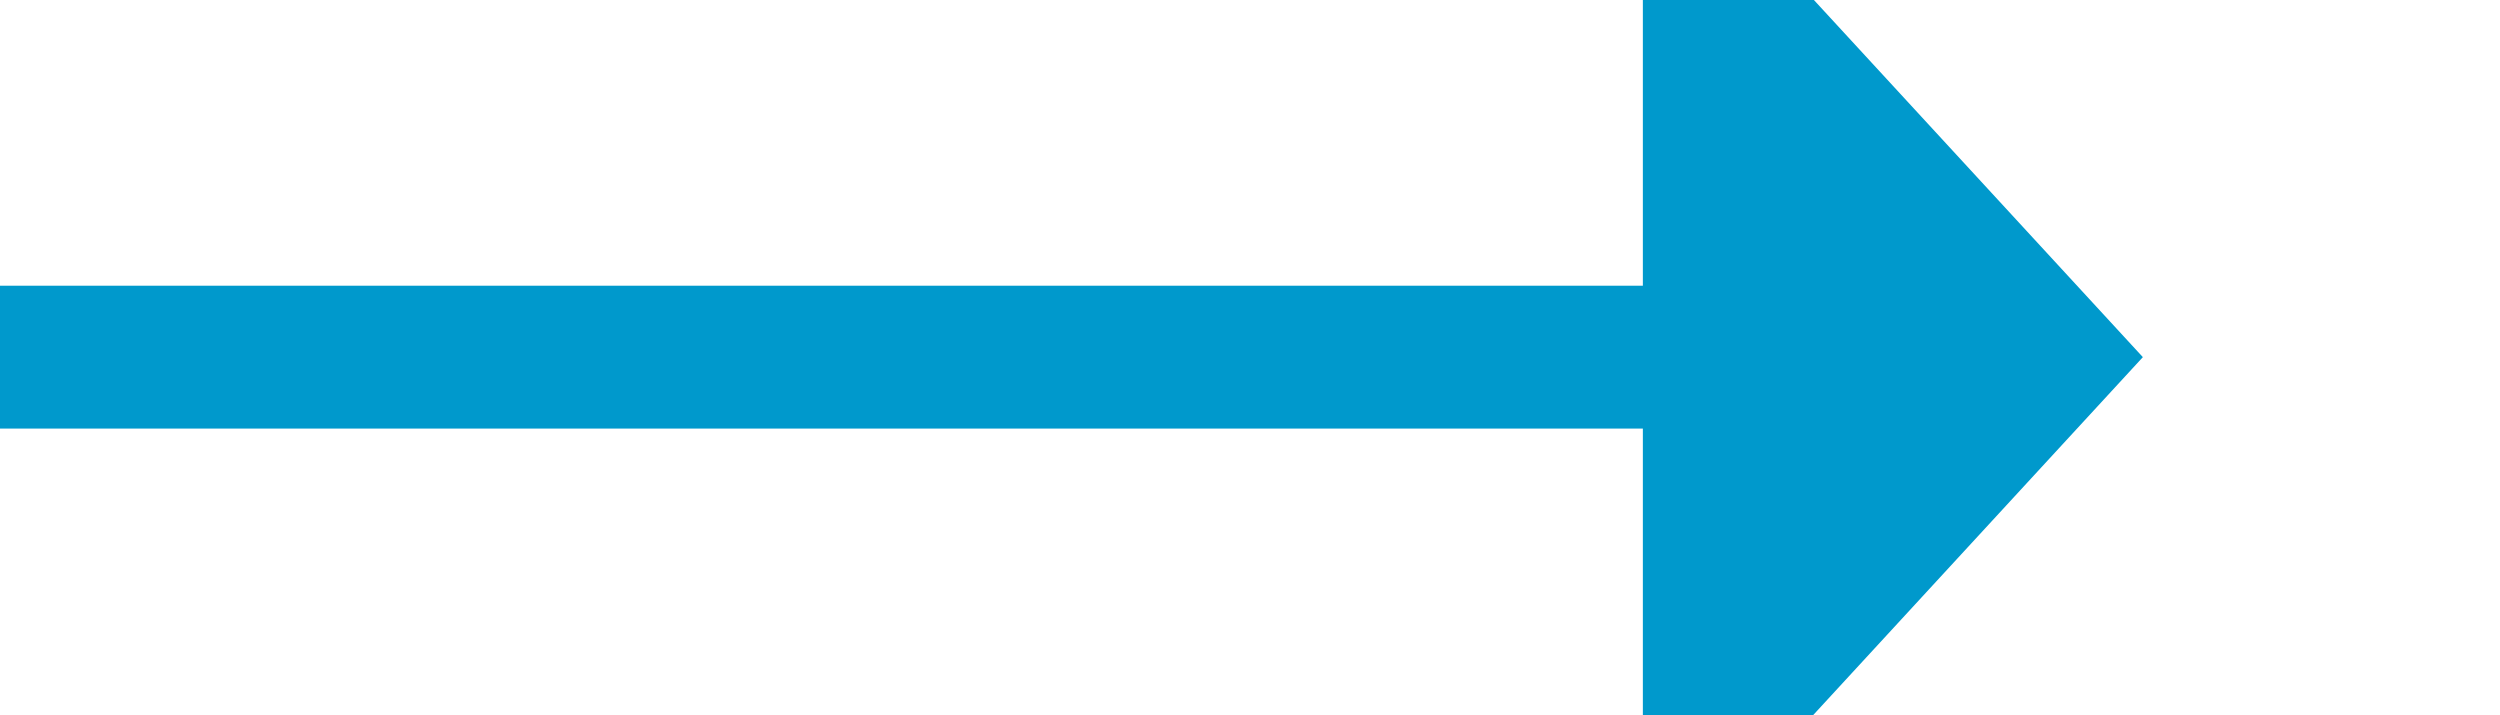
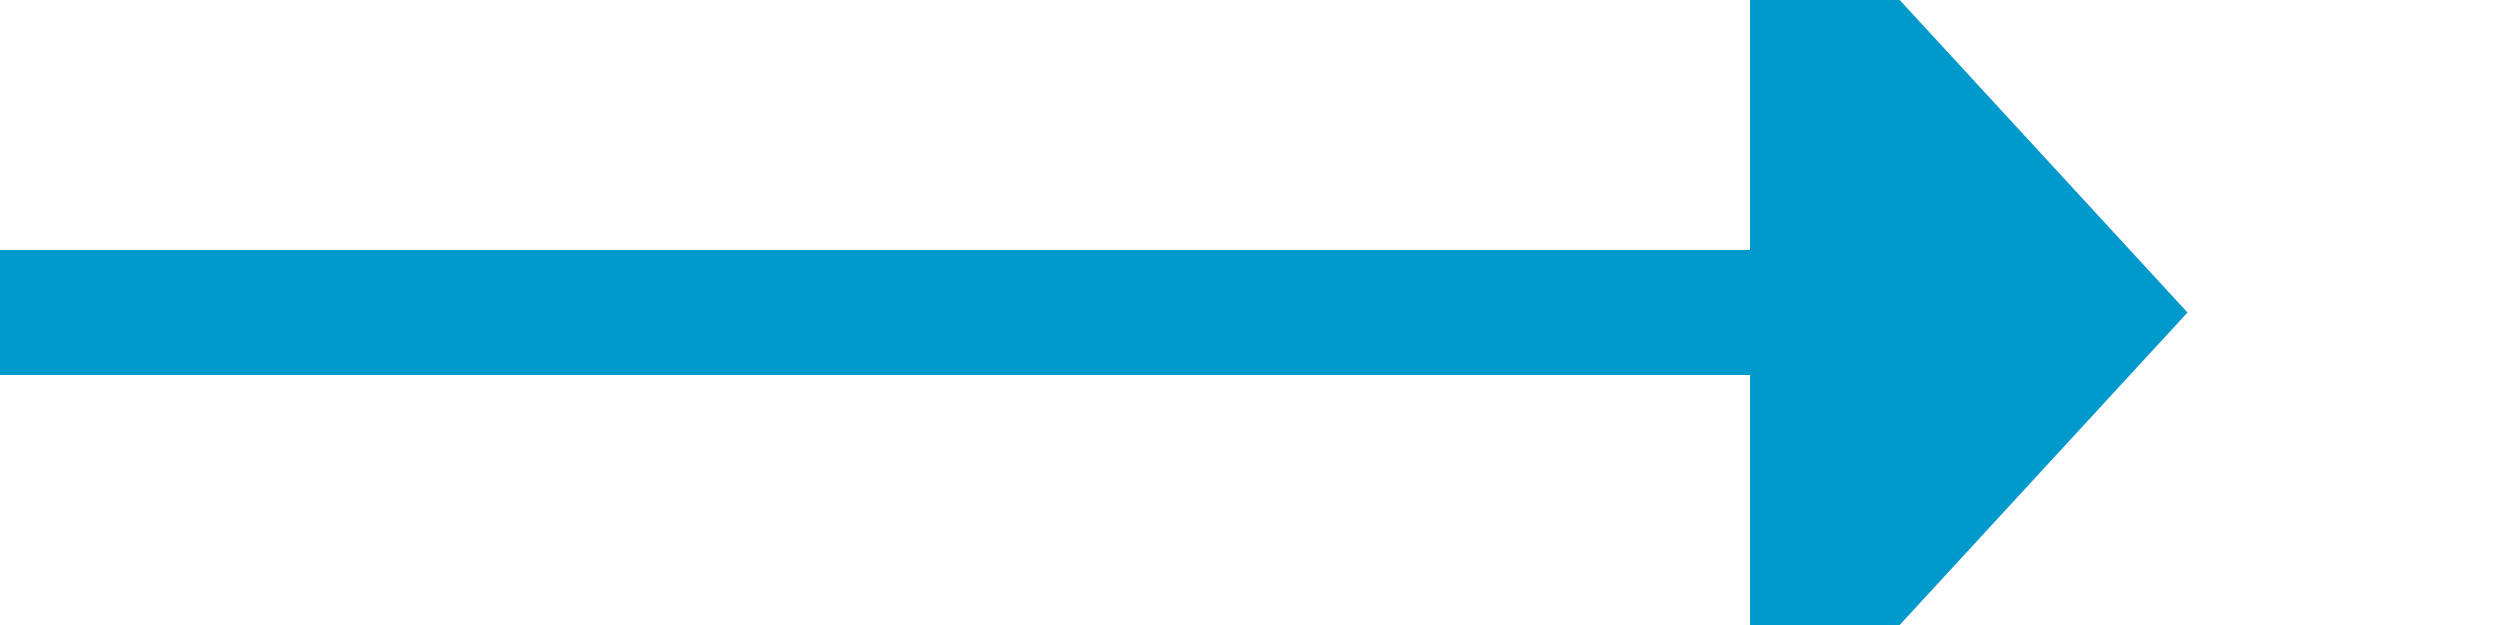
- <svg xmlns="http://www.w3.org/2000/svg" version="1.1" width="35px" height="10px" preserveAspectRatio="xMinYMid meet" viewBox="636 1056  35 8">
-   <path d="M 636 1060  L 660 1060  " stroke-width="2" stroke="#0099cc" fill="none" />
-   <path d="M 659 1067.6  L 666 1060  L 659 1052.4  L 659 1067.6  Z " fill-rule="nonzero" fill="#0099cc" stroke="none" />
+ <svg xmlns="http://www.w3.org/2000/svg" version="1.1" width="40px" height="10px" preserveAspectRatio="xMinYMid meet" viewBox="249 485  40 8">
+   <path d="M 249 489  L 278 489  " stroke-width="2" stroke="#0099cc" fill="none" />
+   <path d="M 277 496.6  L 284 489  L 277 481.4  L 277 496.6  Z " fill-rule="nonzero" fill="#0099cc" stroke="none" />
</svg>
